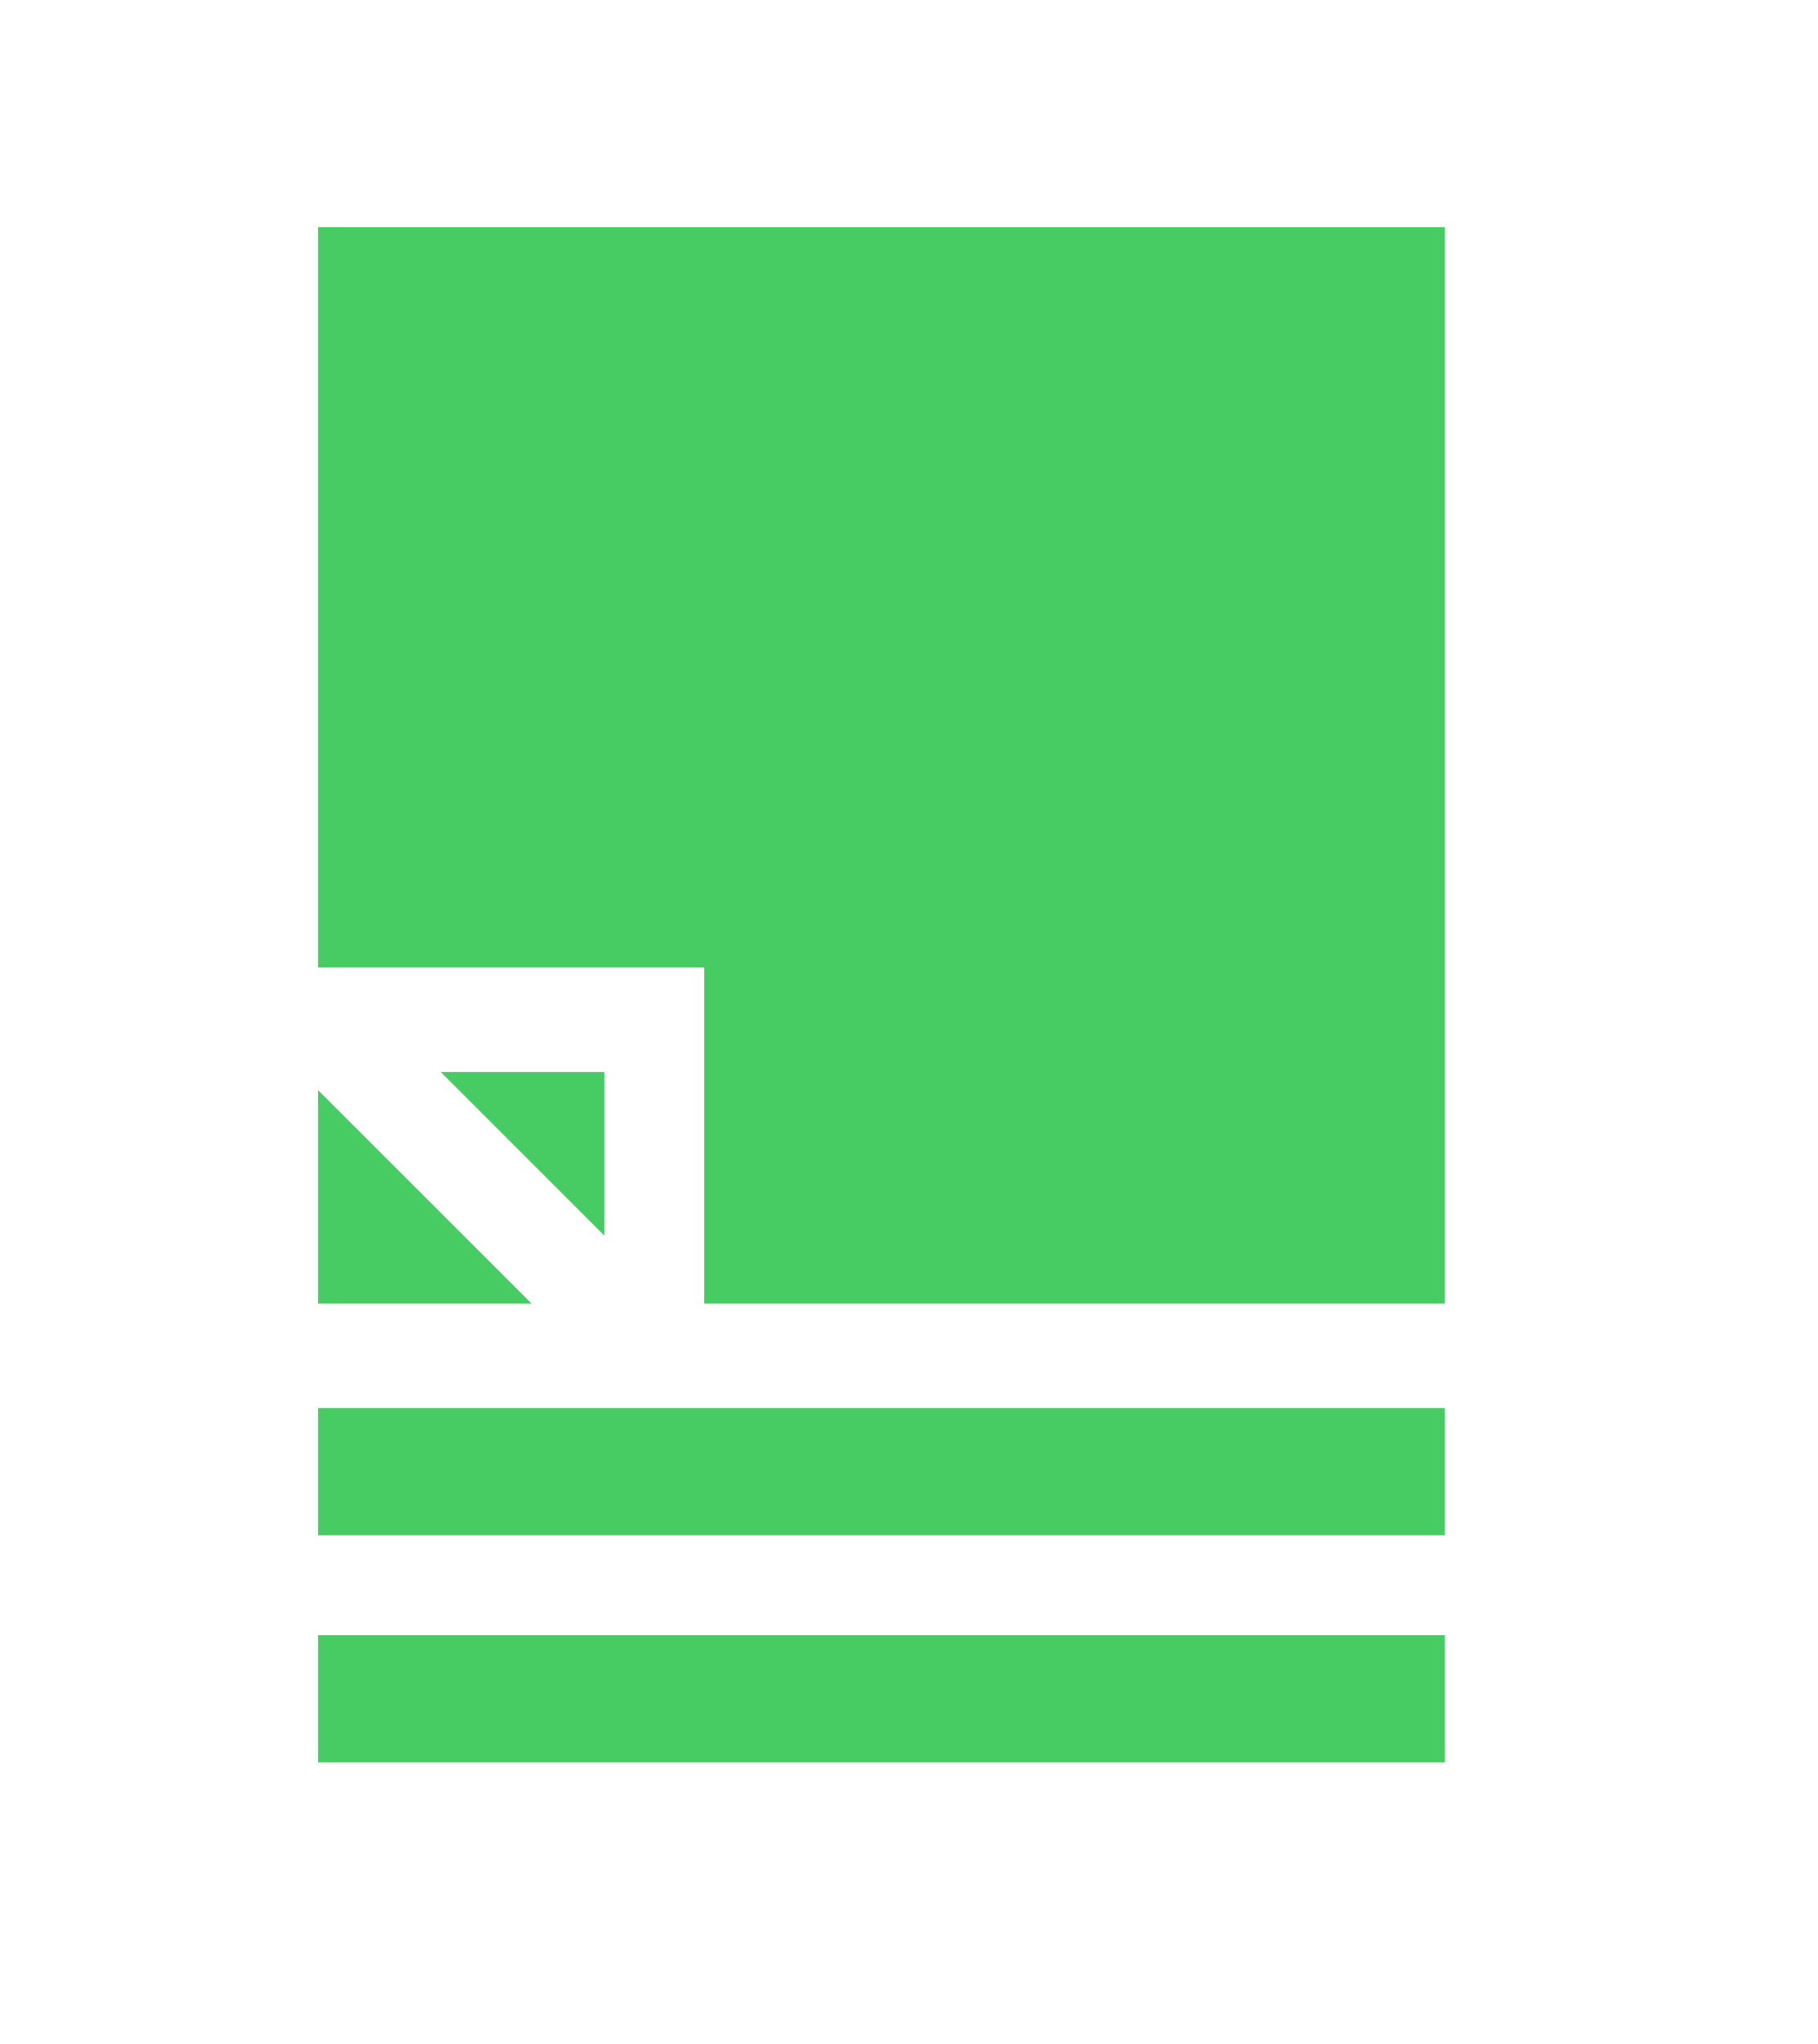
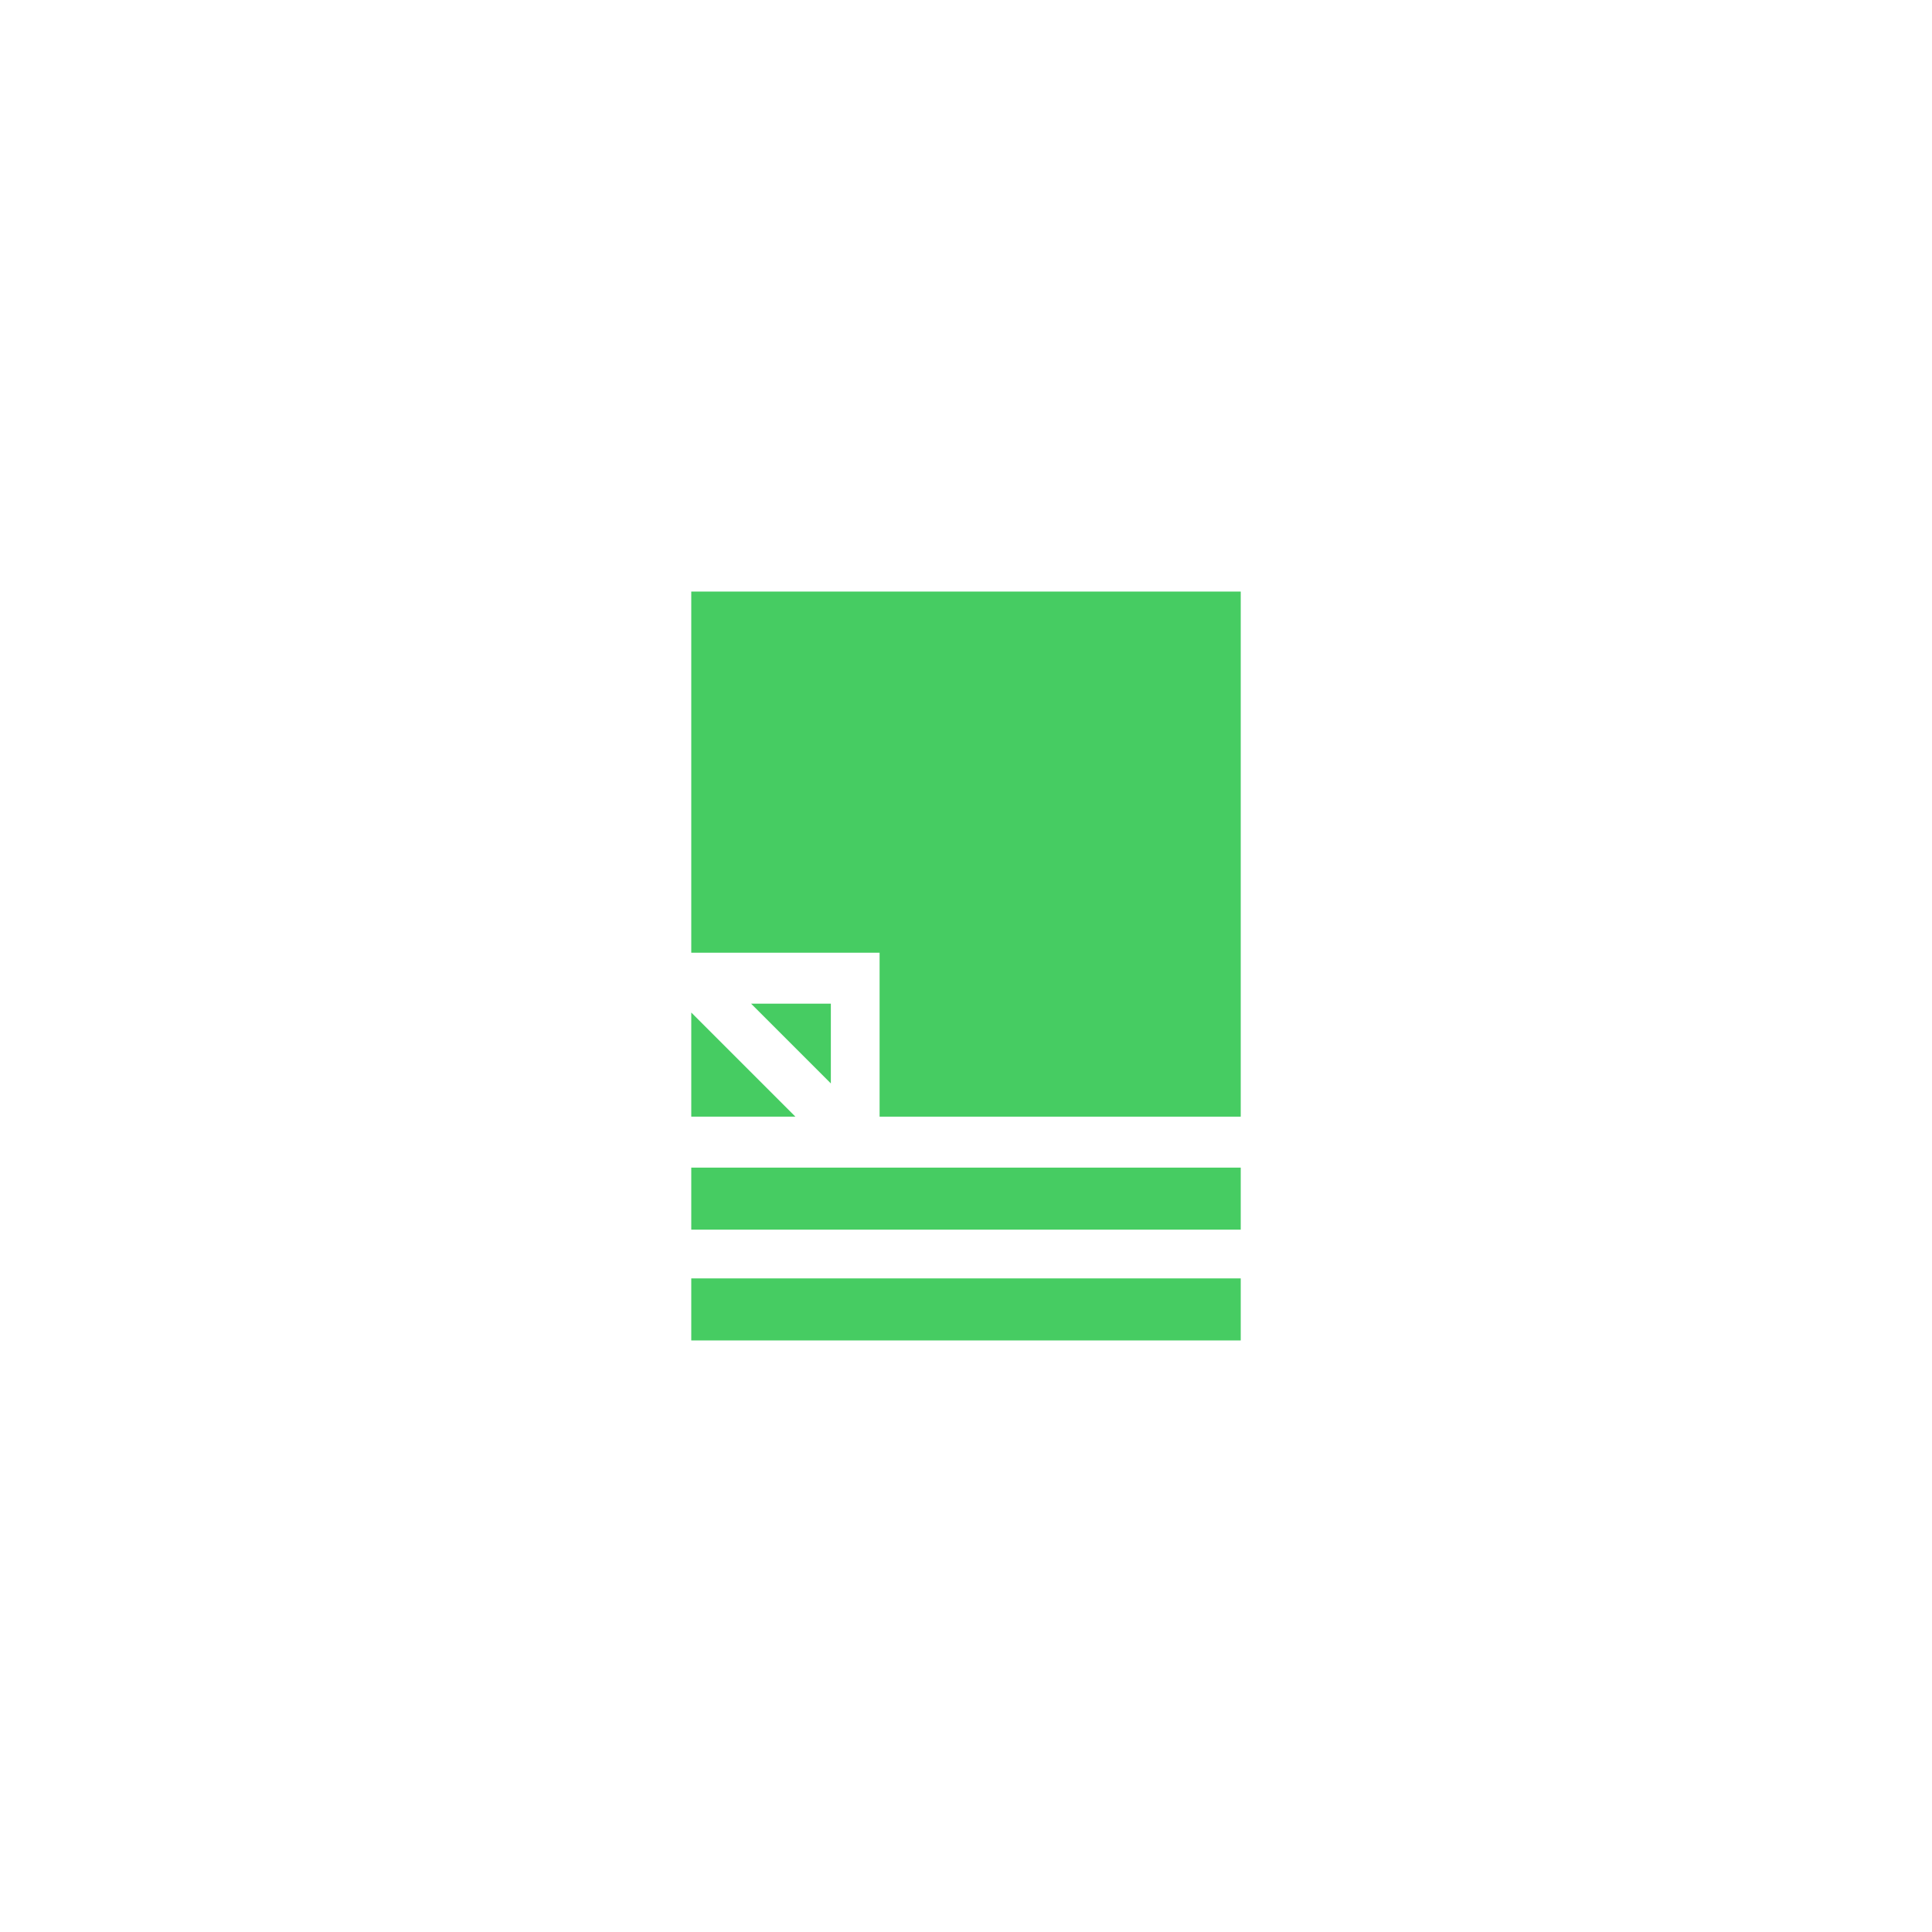
- <svg xmlns="http://www.w3.org/2000/svg" width="40" height="45">
-   <style type="text/css">.st0{display:none;}
+ <svg xmlns="http://www.w3.org/2000/svg" version="1.1" id="Layer_1" x="0px" y="0px" viewBox="0 0 87.2 87.2" style="enable-background:new 0 0 87.2 87.2;" xml:space="preserve">
+   <style type="text/css">
+ 	.st0{display:none;}
	.st1{display:inline;}
	.st2{fill:#46CC62;}
- 	.st3{display:inline;fill:#46CC62;}</style>
-   <g>
-     <rect fill="none" id="canvas_background" height="47" width="42" y="-1" x="-1" />
+ 	.st3{display:inline;fill:#46CC62;}
+ </style>
+   <g class="st0">
+     <g id="Layer_1_7_" class="st1">
+       <g>
+         <path class="st2" d="M60.2,25.3H36.5c-0.9,0-1.7,0.7-1.7,1.7v15H27c-0.9,0-1.7,0.7-1.7,1.7v16.6c0,0.9,0.7,1.7,1.7,1.7h15.8h17.4     c0.9,0,1.7-0.7,1.7-1.7V43.6V27C61.9,26.1,61.1,25.3,60.2,25.3z M38.2,28.6h20.4v12.1l-6.3-3.5c-0.5-0.3-1.1-0.3-1.6,0l-8.3,4.6     h-4.1L38.2,28.6L38.2,28.6z M28.6,45.2h7.9h4.6v13.3H28.6V45.2z M58.5,58.5H44.4v-14l7.1-3.9l7.1,3.9L58.5,58.5     C58.5,58.5,58.5,58.5,58.5,58.5z" />
+         <path class="st2" d="M33.2,47.3h-2.5c-0.2,0-0.4,0.2-0.4,0.4v2.5c0,0.2,0.2,0.4,0.4,0.4h2.5c0.2,0,0.4-0.2,0.4-0.4v-2.5     C33.6,47.5,33.4,47.3,33.2,47.3z" />
+         <path class="st2" d="M39,47.3h-2.5c-0.2,0-0.4,0.2-0.4,0.4v2.5c0,0.2,0.2,0.4,0.4,0.4H39c0.2,0,0.4-0.2,0.4-0.4v-2.5     C39.4,47.5,39.2,47.3,39,47.3z" />
+         <path class="st2" d="M33.2,53.1h-2.5c-0.2,0-0.4,0.2-0.4,0.4V56c0,0.2,0.2,0.4,0.4,0.4h2.5c0.2,0,0.4-0.2,0.4-0.4v-2.5     C33.6,53.3,33.4,53.1,33.2,53.1z" />
+         <path class="st2" d="M39,53.1h-2.5c-0.2,0-0.4,0.2-0.4,0.4V56c0,0.2,0.2,0.4,0.4,0.4H39c0.2,0,0.4-0.2,0.4-0.4v-2.5     C39.4,53.3,39.2,53.1,39,53.1z" />
+         <path class="st2" d="M49.8,47.3h-2.5c-0.2,0-0.4,0.2-0.4,0.4v2.5c0,0.2,0.2,0.4,0.4,0.4h2.5c0.2,0,0.4-0.2,0.4-0.4v-2.5     C50.2,47.5,50,47.3,49.8,47.3z" />
+         <path class="st2" d="M53.1,50.7h2.5c0.2,0,0.4-0.2,0.4-0.4v-2.5c0-0.2-0.2-0.4-0.4-0.4h-2.5c-0.2,0-0.4,0.2-0.4,0.4v2.5     C52.7,50.5,52.9,50.7,53.1,50.7z" />
+         <path class="st2" d="M49.8,53.1h-2.5c-0.2,0-0.4,0.2-0.4,0.4V56c0,0.2,0.2,0.4,0.4,0.4h2.5c0.2,0,0.4-0.2,0.4-0.4v-2.5     C50.2,53.3,50,53.1,49.8,53.1z" />
+         <path class="st2" d="M53.1,56.5h2.5c0.2,0,0.4-0.2,0.4-0.4v-2.5c0-0.2-0.2-0.4-0.4-0.4h-2.5c-0.2,0-0.4,0.2-0.4,0.4V56     C52.7,56.3,52.9,56.5,53.1,56.5z" />
+         <path class="st2" d="M41.5,34.6H44c0.2,0,0.4-0.2,0.4-0.4v-2.5c0-0.2-0.2-0.4-0.4-0.4h-2.5c-0.2,0-0.4,0.2-0.4,0.4v2.5     C41.1,34.4,41.3,34.6,41.5,34.6z" />
+         <path class="st2" d="M47.3,34.6h2.5c0.2,0,0.4-0.2,0.4-0.4v-2.5c0-0.2-0.2-0.4-0.4-0.4h-2.5c-0.2,0-0.4,0.2-0.4,0.4v2.5     C46.9,34.4,47.1,34.6,47.3,34.6z" />
+         <path class="st2" d="M44,40.4c0.2,0,0.4-0.2,0.4-0.4v-2.5c0-0.2-0.2-0.4-0.4-0.4h-2.5c-0.2,0-0.4,0.2-0.4,0.4V40     c0,0.2,0.2,0.4,0.4,0.4H44z" />
+         <path class="st2" d="M53.1,34.6h2.5c0.2,0,0.4-0.2,0.4-0.4v-2.5c0-0.2-0.2-0.4-0.4-0.4h-2.5c-0.2,0-0.4,0.2-0.4,0.4v2.5     C52.7,34.4,52.9,34.6,53.1,34.6z" />
+       </g>
+     </g>
  </g>
  <g>
-     <g id="svg_1" class="st0">
-       <g class="st1" id="Layer_1_7_">
-         <g id="svg_2">
-           <path id="svg_3" d="m60.2,25.3l-23.7,0c-0.9,0 -1.7,0.7 -1.7,1.7l0,15l-7.8,0c-0.9,0 -1.7,0.7 -1.7,1.7l0,16.6c0,0.9 0.7,1.7 1.7,1.7l15.8,0l17.4,0c0.9,0 1.7,-0.7 1.7,-1.7l0,-16.7l0,-16.6c0,-0.9 -0.8,-1.7 -1.7,-1.7zm-22,3.3l20.4,0l0,12.1l-6.3,-3.5c-0.5,-0.3 -1.1,-0.3 -1.6,0l-8.3,4.6l-4.1,0l-0.1,-13.2l0,0zm-9.6,16.6l7.9,0l4.6,0l0,13.3l-12.5,0l0,-13.3zm29.9,13.3l-14.1,0l0,-14l7.1,-3.9l7.1,3.9l-0.1,14c0,0 0,0 0,0z" class="st2" />
-           <path id="svg_4" d="m33.2,47.3l-2.5,0c-0.2,0 -0.4,0.2 -0.4,0.4l0,2.5c0,0.2 0.2,0.4 0.4,0.4l2.5,0c0.2,0 0.4,-0.2 0.4,-0.4l0,-2.5c0,-0.2 -0.2,-0.4 -0.4,-0.4z" class="st2" />
-           <path id="svg_5" d="m39,47.3l-2.5,0c-0.2,0 -0.4,0.2 -0.4,0.4l0,2.5c0,0.2 0.2,0.4 0.4,0.4l2.5,0c0.2,0 0.4,-0.2 0.4,-0.4l0,-2.5c0,-0.2 -0.2,-0.4 -0.4,-0.4z" class="st2" />
-           <path id="svg_6" d="m33.2,53.1l-2.5,0c-0.2,0 -0.4,0.2 -0.4,0.4l0,2.5c0,0.2 0.2,0.4 0.4,0.4l2.5,0c0.2,0 0.4,-0.2 0.4,-0.4l0,-2.5c0,-0.2 -0.2,-0.4 -0.4,-0.4z" class="st2" />
-           <path id="svg_7" d="m39,53.1l-2.5,0c-0.2,0 -0.4,0.2 -0.4,0.4l0,2.5c0,0.2 0.2,0.4 0.4,0.4l2.5,0c0.2,0 0.4,-0.2 0.4,-0.4l0,-2.5c0,-0.2 -0.2,-0.4 -0.4,-0.4z" class="st2" />
-           <path id="svg_8" d="m49.8,47.3l-2.5,0c-0.2,0 -0.4,0.2 -0.4,0.4l0,2.5c0,0.2 0.2,0.4 0.4,0.4l2.5,0c0.2,0 0.4,-0.2 0.4,-0.4l0,-2.5c0,-0.2 -0.2,-0.4 -0.4,-0.4z" class="st2" />
-           <path id="svg_9" d="m53.1,50.7l2.5,0c0.2,0 0.4,-0.2 0.4,-0.4l0,-2.5c0,-0.2 -0.2,-0.4 -0.4,-0.4l-2.5,0c-0.2,0 -0.4,0.2 -0.4,0.4l0,2.5c0,0.2 0.2,0.4 0.4,0.4z" class="st2" />
-           <path id="svg_10" d="m49.8,53.1l-2.5,0c-0.2,0 -0.4,0.2 -0.4,0.4l0,2.5c0,0.2 0.2,0.4 0.4,0.4l2.5,0c0.2,0 0.4,-0.2 0.4,-0.4l0,-2.5c0,-0.2 -0.2,-0.4 -0.4,-0.4z" class="st2" />
-           <path id="svg_11" d="m53.1,56.5l2.5,0c0.2,0 0.4,-0.2 0.4,-0.4l0,-2.5c0,-0.2 -0.2,-0.4 -0.4,-0.4l-2.5,0c-0.2,0 -0.4,0.2 -0.4,0.4l0,2.4c0,0.3 0.2,0.5 0.4,0.5z" class="st2" />
-           <path id="svg_12" d="m41.5,34.6l2.5,0c0.2,0 0.4,-0.2 0.4,-0.4l0,-2.5c0,-0.2 -0.2,-0.4 -0.4,-0.4l-2.5,0c-0.2,0 -0.4,0.2 -0.4,0.4l0,2.5c0,0.2 0.2,0.4 0.4,0.4z" class="st2" />
-           <path id="svg_13" d="m47.3,34.6l2.5,0c0.2,0 0.4,-0.2 0.4,-0.4l0,-2.5c0,-0.2 -0.2,-0.4 -0.4,-0.4l-2.5,0c-0.2,0 -0.4,0.2 -0.4,0.4l0,2.5c0,0.2 0.2,0.4 0.4,0.4z" class="st2" />
-           <path id="svg_14" d="m44,40.4c0.2,0 0.4,-0.2 0.4,-0.4l0,-2.5c0,-0.2 -0.2,-0.4 -0.4,-0.4l-2.5,0c-0.2,0 -0.4,0.2 -0.4,0.4l0,2.5c0,0.2 0.2,0.4 0.4,0.4l2.5,0z" class="st2" />
-           <path id="svg_15" d="m53.1,34.6l2.5,0c0.2,0 0.4,-0.2 0.4,-0.4l0,-2.5c0,-0.2 -0.2,-0.4 -0.4,-0.4l-2.5,0c-0.2,0 -0.4,0.2 -0.4,0.4l0,2.5c0,0.2 0.2,0.4 0.4,0.4z" class="st2" />
-         </g>
-       </g>
-     </g>
-     <g id="svg_16">
-       <polygon id="svg_17" points="7,5 7,21.3 15.5,21.3 15.5,28.7 31.8,28.7 31.8,5 " class="st2" />
-       <polygon id="svg_18" points="7,24 7,28.7 11.7,28.7 " class="st2" />
-       <rect id="svg_19" height="2.8" width="24.8" class="st2" y="31" x="7" />
-       <polygon id="svg_20" points="13.3,23.6 9.7,23.6 13.3,27.2 " class="st2" />
-       <rect id="svg_21" height="2.8" width="24.8" class="st2" y="36" x="7" />
-     </g>
-     <g id="svg_22" class="st0">
-       <g id="svg_23" class="st1">
-         <path id="svg_24" d="m60.9,54c0,-0.1 -0.5,-2.3 -1.5,-4.7c-1.4,-3.5 -3.2,-5.8 -5.4,-6.9c-0.3,-0.2 -3.5,-1.7 -3.5,-1.7l-1.5,-1.2l-1.9,1.9l-1.2,0.1l-2,-2l-1.5,1.3l-2.6,1.2l-12.9,1.1c-0.2,0 -0.4,0.2 -0.5,0.4c-0.1,0.2 -0.1,0.5 0,0.7c1,1.8 1.9,3.5 2.6,5c-0.1,0.1 -0.2,0.2 -0.3,0.3c-2.4,2.4 -2.3,4.8 -1.5,6.1c0.5,0.9 1.5,1.3 2.4,1.3c0.5,0 1.1,-0.1 1.5,-0.4c0.1,-0.1 0.3,-0.2 0.4,-0.3c0.2,0.8 0.4,1.6 0.5,2.2c0.4,3 0,4.6 0,4.6c-0.1,0.2 0,0.4 0.1,0.6c0.1,0.2 0.3,0.3 0.5,0.3c0,0 0,0 0,0l20.5,-0.8c0.4,0 0.7,-0.3 0.7,-0.7c0,-0.5 0,-1 0,-1.6c0.1,0 0.3,0 0.4,0c0.7,0 1.4,-0.2 1.9,-0.7l3.8,-3.4c0.9,-0.6 1.2,-1.7 1,-2.7zm-27.4,8.5c0.1,-1.2 0.1,-3.6 -0.8,-7.2c1.1,-0.9 1.5,-2.2 1.3,-3.4c0.1,0 0.2,0.1 0.2,0.1l0.8,-0.1c0.3,0 0.5,-0.1 0.6,-0.3c0.1,-0.2 0.2,-0.4 0.1,-0.7l-2,-5.1c-0.1,-0.1 -0.2,-0.2 -0.4,-0.2l-0.5,0c-0.2,0 -0.2,0.1 -0.2,0.3l1.8,4.7c0,0.1 0,0.2 0,0.3c-0.1,0.1 -0.2,0.1 -0.3,0.1l-0.2,0c-0.1,0 -0.1,0 -0.2,0.1c0,0 0,-0.1 -0.1,-0.1c-0.6,-1.1 -2.1,-1 -2.7,-0.9c-0.7,-1.7 -1.7,-3.7 -2.8,-5.8l19.8,-1.6c0.7,1.7 3.1,7.7 4.2,13.9c-0.3,0.9 -0.4,2.4 0.4,3.4c0,0.6 0.1,1.2 0.1,1.8l-19.1,0.7zm19.8,-7.4l0.5,-4.2c0.4,0.9 0.8,1.9 1,2.8l-1.5,1.4z" class="st2" />
-         <path id="svg_25" d="m46.5,39.4c3.8,0 6.7,-3.6 6.7,-9.5c0,-4.1 -1.9,-6.6 -6.7,-6.6c-4.8,0 -6.8,2.5 -6.7,6.6c0,6 2.9,9.5 6.7,9.5z" class="st2" />
-         <path id="svg_26" d="m36.7,55.9l9.9,-0.6c0.6,0 1,-0.5 1,-1.1c0,-0.6 -0.5,-1 -1.1,-1l-9.9,0.6c-0.6,0 -1,0.5 -1,1.1c0,0.6 0.5,1 1.1,1c-0.1,0 -0.1,0 0,0z" class="st2" />
-         <path id="svg_27" d="m47.1,57.4l-9.9,0.6c-0.6,0 -1,0.5 -1,1.1c0,0.5 0.5,1 1,1c0,0 0,0 0.1,0l9.9,-0.6c0.6,0 1,-0.5 1,-1.1c-0.1,-0.6 -0.6,-1 -1.1,-1z" class="st2" />
-         <path id="svg_28" d="m37.2,51.3c0.4,0.2 0.8,0.3 1.3,0.3c0.4,0 0.7,-0.2 0.9,-0.5c0.2,-0.3 0.2,-0.6 0.1,-1l-1.4,-3.6c-0.1,-0.4 -0.4,-0.7 -0.8,-0.9c-0.4,-0.2 -0.8,-0.3 -1.3,-0.3c-0.4,0 -0.7,0.2 -0.9,0.5c-0.2,0.3 -0.2,0.6 -0.1,1l1.4,3.6c0.1,0.3 0.4,0.6 0.8,0.9zm-1.2,-4.9c0.1,-0.1 0.2,-0.2 0.3,-0.2c0.1,0 0.3,0 0.4,0.1c0.1,0.1 0.2,0.2 0.3,0.3l1.4,3.6c0,0.1 0,0.2 0,0.3c-0.1,0.1 -0.2,0.1 -0.3,0.2c-0.1,0 -0.3,0 -0.4,-0.1c-0.1,-0.1 -0.2,-0.2 -0.3,-0.3l-1.4,-3.6c0,-0.1 0,-0.3 0,-0.3z" class="st2" />
-         <path id="svg_29" d="m40.9,51.1c0.1,0.1 0.2,0.2 0.4,0.2l1.8,-0.1c0.3,0 0.5,-0.1 0.6,-0.3c0.1,-0.2 0.2,-0.4 0.1,-0.7l-0.8,-1.9c0,-0.1 -0.1,-0.2 -0.2,-0.2c-0.1,-0.1 -0.2,-0.1 -0.3,-0.1l0,0c0.1,0 0.2,0 0.2,-0.1c0.1,-0.1 0.1,-0.2 0,-0.2l-0.7,-2c-0.1,-0.3 -0.3,-0.5 -0.6,-0.6c-0.3,-0.2 -0.5,-0.2 -0.8,-0.2l-1.8,0.1c-0.2,0 -0.2,0.1 -0.2,0.3l2.3,5.8zm1,-2.5c0.1,0.1 0.2,0.1 0.2,0.2l0.4,1.1c0,0.1 0,0.2 0,0.3c-0.1,0.1 -0.1,0.1 -0.2,0.1l-0.7,0.1l-0.7,-1.8l0.7,-0.1c0.1,0 0.2,0.1 0.3,0.1zm-1.4,-2.8c0.1,0 0.2,0 0.3,0.1s0.2,0.1 0.2,0.2l0.4,1.1c0,0.1 0,0.2 0,0.3c-0.1,0.1 -0.1,0.1 -0.2,0.1l-0.7,0.1l-0.7,-1.8l0.7,-0.1z" class="st2" />
-         <path id="svg_30" d="m43.3,47c0.1,0.3 0.4,0.6 0.8,0.9c0.4,0.3 0.9,0.4 1.3,0.4c0.1,0 0.3,0 0.4,0.1c0.1,0.1 0.2,0.2 0.3,0.3l0.4,0.9c0,0.1 0,0.2 0,0.3c-0.2,0.1 -0.3,0.1 -0.4,0.1c-0.1,0 -0.3,0 -0.4,-0.1c-0.1,-0.1 -0.2,-0.2 -0.3,-0.3l-0.1,-0.2c-0.1,-0.1 -0.2,-0.2 -0.4,-0.2l-0.5,0c-0.2,0 -0.2,0.1 -0.2,0.3l0.1,0.2c0.1,0.4 0.4,0.7 0.8,0.9c0.4,0.2 0.8,0.3 1.3,0.3c0.4,0 0.7,-0.2 0.9,-0.5c0.2,-0.3 0.2,-0.6 0.1,-1l-0.4,-0.9c-0.1,-0.3 -0.4,-0.6 -0.8,-0.9c-0.4,-0.3 -0.9,-0.4 -1.3,-0.3c-0.1,0 -0.3,0 -0.4,-0.1c-0.1,-0.1 -0.2,-0.2 -0.3,-0.3l-0.2,-0.9c0,-0.1 0,-0.2 0,-0.3c0.1,-0.1 0.2,-0.2 0.3,-0.2c0.1,0 0.3,0 0.4,0.1c0.1,0.1 0.2,0.2 0.3,0.3l0.1,0.2c0.1,0.1 0.2,0.2 0.4,0.2l0.5,0c0.2,0 0.2,-0.1 0.2,-0.3l-0.1,-0.2c-0.1,-0.4 -0.4,-0.7 -0.8,-0.9c-0.4,-0.2 -0.8,-0.3 -1.3,-0.3c-0.4,0 -0.7,0.2 -1,0.5c-0.2,0.3 -0.2,0.6 -0.1,1l0.4,0.9z" class="st2" />
-       </g>
-     </g>
-     <g id="svg_31" class="st0">
-       <path id="svg_32" d="m51,45.3c-1.6,-0.5 -3.2,-0.9 -5,-1.2l-0.1,0c2.6,-1.4 4.4,-4.2 4.4,-7.4c0,-4.7 -3.8,-8.5 -8.5,-8.5s-8.5,3.8 -8.5,8.5c0,3.3 1.9,6.1 4.6,7.5c-9,1.5 -12.3,6.2 -12.3,11.7l22,0c-0.5,-1.1 -0.8,-2.2 -0.8,-3.5c0,-3 1.7,-5.7 4.2,-7.1z" class="st3" />
-       <path id="svg_33" d="m55.1,46c-3.6,0 -6.5,2.9 -6.5,6.5c0,3.6 2.9,6.5 6.5,6.5c3.6,0 6.5,-2.9 6.5,-6.5c-0.1,-3.6 -3,-6.5 -6.5,-6.5zm4.2,7.6l-3.1,0l0,3.1l-2.3,0l0,-3.1l-3.1,0l0,-2.3l3.1,0l0,-3.1l2.3,0l0,3.1l3.1,0l0,2.3z" class="st3" />
+     <polygon class="st2" points="31.2,26.7 31.2,43 39.7,43 39.7,50.4 56,50.4 56,26.7  " />
+     <polygon class="st2" points="31.2,45.7 31.2,50.4 35.9,50.4  " />
+     <rect x="31.2" y="52.7" class="st2" width="24.8" height="2.8" />
+     <polygon class="st2" points="37.5,45.3 33.9,45.3 37.5,48.9  " />
+     <rect x="31.2" y="57.7" class="st2" width="24.8" height="2.8" />
+   </g>
+   <g class="st0">
+     <g class="st1">
+       <path class="st2" d="M60.9,54c0-0.1-0.5-2.3-1.5-4.7c-1.4-3.5-3.2-5.8-5.4-6.9c-0.3-0.2-3.5-1.7-3.5-1.7L49,39.5l-1.9,1.9    l-1.2,0.1l-2-2l-1.5,1.3L39.8,42l-12.9,1.1c-0.2,0-0.4,0.2-0.5,0.4c-0.1,0.2-0.1,0.5,0,0.7c1,1.8,1.9,3.5,2.6,5    c-0.1,0.1-0.2,0.2-0.3,0.3c-2.4,2.4-2.3,4.8-1.5,6.1c0.5,0.9,1.5,1.3,2.4,1.3c0.5,0,1.1-0.1,1.5-0.4c0.1-0.1,0.3-0.2,0.4-0.3    c0.2,0.8,0.4,1.6,0.5,2.2C32.4,61.4,32,63,32,63c-0.1,0.2,0,0.4,0.1,0.6c0.1,0.2,0.3,0.3,0.5,0.3c0,0,0,0,0,0l20.5-0.8    c0.4,0,0.7-0.3,0.7-0.7c0-0.5,0-1,0-1.6c0.1,0,0.3,0,0.4,0c0.7,0,1.4-0.2,1.9-0.7l3.8-3.4C60.8,56.1,61.1,55,60.9,54z M33.5,62.5    c0.1-1.2,0.1-3.6-0.8-7.2c1.1-0.9,1.5-2.2,1.3-3.4c0.1,0,0.2,0.1,0.2,0.1l0.8-0.1c0.3,0,0.5-0.1,0.6-0.3c0.1-0.2,0.2-0.4,0.1-0.7    l-2-5.1c-0.1-0.1-0.2-0.2-0.4-0.2l-0.5,0c-0.2,0-0.2,0.1-0.2,0.3l1.8,4.7c0,0.1,0,0.2,0,0.3C34.3,51,34.2,51,34.1,51l-0.2,0    c-0.1,0-0.1,0-0.2,0.1c0,0,0-0.1-0.1-0.1c-0.6-1.1-2.1-1-2.7-0.9c-0.7-1.7-1.7-3.7-2.8-5.8l19.8-1.6c0.7,1.7,3.1,7.7,4.2,13.9    c-0.3,0.9-0.4,2.4,0.4,3.4c0,0.6,0.1,1.2,0.1,1.8L33.5,62.5z M53.3,55.1l0.5-4.2c0.4,0.9,0.8,1.9,1,2.8L53.3,55.1z" />
+       <path class="st2" d="M46.5,39.4c3.8,0,6.7-3.6,6.7-9.5c0-4.1-1.9-6.6-6.7-6.6c-4.8,0-6.8,2.5-6.7,6.6    C39.8,35.9,42.7,39.4,46.5,39.4z" />
+       <path class="st2" d="M36.7,55.9l9.9-0.6c0.6,0,1-0.5,1-1.1c0-0.6-0.5-1-1.1-1l-9.9,0.6c-0.6,0-1,0.5-1,1.1    C35.6,55.5,36.1,55.9,36.7,55.9C36.6,55.9,36.6,55.9,36.7,55.9z" />
+       <path class="st2" d="M47.1,57.4L37.2,58c-0.6,0-1,0.5-1,1.1c0,0.5,0.5,1,1,1c0,0,0,0,0.1,0l9.9-0.6c0.6,0,1-0.5,1-1.1    C48.1,57.8,47.6,57.4,47.1,57.4z" />
+       <path class="st2" d="M37.2,51.3c0.4,0.2,0.8,0.3,1.3,0.3c0.4,0,0.7-0.2,0.9-0.5c0.2-0.3,0.2-0.6,0.1-1l-1.4-3.6    c-0.1-0.4-0.4-0.7-0.8-0.9c-0.4-0.2-0.8-0.3-1.3-0.3c-0.4,0-0.7,0.2-0.9,0.5c-0.2,0.3-0.2,0.6-0.1,1l1.4,3.6    C36.5,50.7,36.8,51,37.2,51.3z M36,46.4c0.1-0.1,0.2-0.2,0.3-0.2c0.1,0,0.3,0,0.4,0.1c0.1,0.1,0.2,0.2,0.3,0.3l1.4,3.6    c0,0.1,0,0.2,0,0.3c-0.1,0.1-0.2,0.1-0.3,0.2c-0.1,0-0.3,0-0.4-0.1c-0.1-0.1-0.2-0.2-0.3-0.3L36,46.7C36,46.6,36,46.4,36,46.4z" />
+       <path class="st2" d="M40.9,51.1c0.1,0.1,0.2,0.2,0.4,0.2l1.8-0.1c0.3,0,0.5-0.1,0.6-0.3c0.1-0.2,0.2-0.4,0.1-0.7L43,48.3    c0-0.1-0.1-0.2-0.2-0.2C42.7,48,42.6,48,42.5,48l0,0c0.1,0,0.2,0,0.2-0.1c0.1-0.1,0.1-0.2,0-0.2L42,45.7c-0.1-0.3-0.3-0.5-0.6-0.6    c-0.3-0.2-0.5-0.2-0.8-0.2l-1.8,0.1c-0.2,0-0.2,0.1-0.2,0.3L40.9,51.1z M41.9,48.6c0.1,0.1,0.2,0.1,0.2,0.2l0.4,1.1    c0,0.1,0,0.2,0,0.3c-0.1,0.1-0.1,0.1-0.2,0.1l-0.7,0.1l-0.7-1.8l0.7-0.1C41.7,48.5,41.8,48.6,41.9,48.6z M40.5,45.8    c0.1,0,0.2,0,0.3,0.1s0.2,0.1,0.2,0.2l0.4,1.1c0,0.1,0,0.2,0,0.3c-0.1,0.1-0.1,0.1-0.2,0.1l-0.7,0.1l-0.7-1.8L40.5,45.8z" />
+       <path class="st2" d="M43.3,47c0.1,0.3,0.4,0.6,0.8,0.9c0.4,0.3,0.9,0.4,1.3,0.4c0.1,0,0.3,0,0.4,0.1c0.1,0.1,0.2,0.2,0.3,0.3    l0.4,0.9c0,0.1,0,0.2,0,0.3C46.3,50,46.2,50,46.1,50c-0.1,0-0.3,0-0.4-0.1c-0.1-0.1-0.2-0.2-0.3-0.3l-0.1-0.2    c-0.1-0.1-0.2-0.2-0.4-0.2l-0.5,0c-0.2,0-0.2,0.1-0.2,0.3l0.1,0.2c0.1,0.4,0.4,0.7,0.8,0.9c0.4,0.2,0.8,0.3,1.3,0.3    c0.4,0,0.7-0.2,0.9-0.5c0.2-0.3,0.2-0.6,0.1-1l-0.4-0.9c-0.1-0.3-0.4-0.6-0.8-0.9c-0.4-0.3-0.9-0.4-1.3-0.3c-0.1,0-0.3,0-0.4-0.1    c-0.1-0.1-0.2-0.2-0.3-0.3L44,46c0-0.1,0-0.2,0-0.3c0.1-0.1,0.2-0.2,0.3-0.2c0.1,0,0.3,0,0.4,0.1c0.1,0.1,0.2,0.2,0.3,0.3l0.1,0.2    c0.1,0.1,0.2,0.2,0.4,0.2l0.5,0c0.2,0,0.2-0.1,0.2-0.3l-0.1-0.2c-0.1-0.4-0.4-0.7-0.8-0.9c-0.4-0.2-0.8-0.3-1.3-0.3    c-0.4,0-0.7,0.2-1,0.5c-0.2,0.3-0.2,0.6-0.1,1L43.3,47z" />
    </g>
  </g>
+   <g class="st0">
+     <path class="st3" d="M51,45.3c-1.6-0.5-3.2-0.9-5-1.2h-0.1c2.6-1.4,4.4-4.2,4.4-7.4c0-4.7-3.8-8.5-8.5-8.5s-8.5,3.8-8.5,8.5   c0,3.3,1.9,6.1,4.6,7.5c-9,1.5-12.3,6.2-12.3,11.7h22c-0.5-1.1-0.8-2.2-0.8-3.5C46.8,49.4,48.5,46.7,51,45.3z" />
+     <path class="st3" d="M55.1,46c-3.6,0-6.5,2.9-6.5,6.5c0,3.6,2.9,6.5,6.5,6.5c3.6,0,6.5-2.9,6.5-6.5C61.5,48.9,58.6,46,55.1,46z    M59.3,53.6h-3.1v3.1h-2.3v-3.1h-3.1v-2.3h3.1v-3.1h2.3v3.1h3.1V53.6z" />
+   </g>
</svg>
